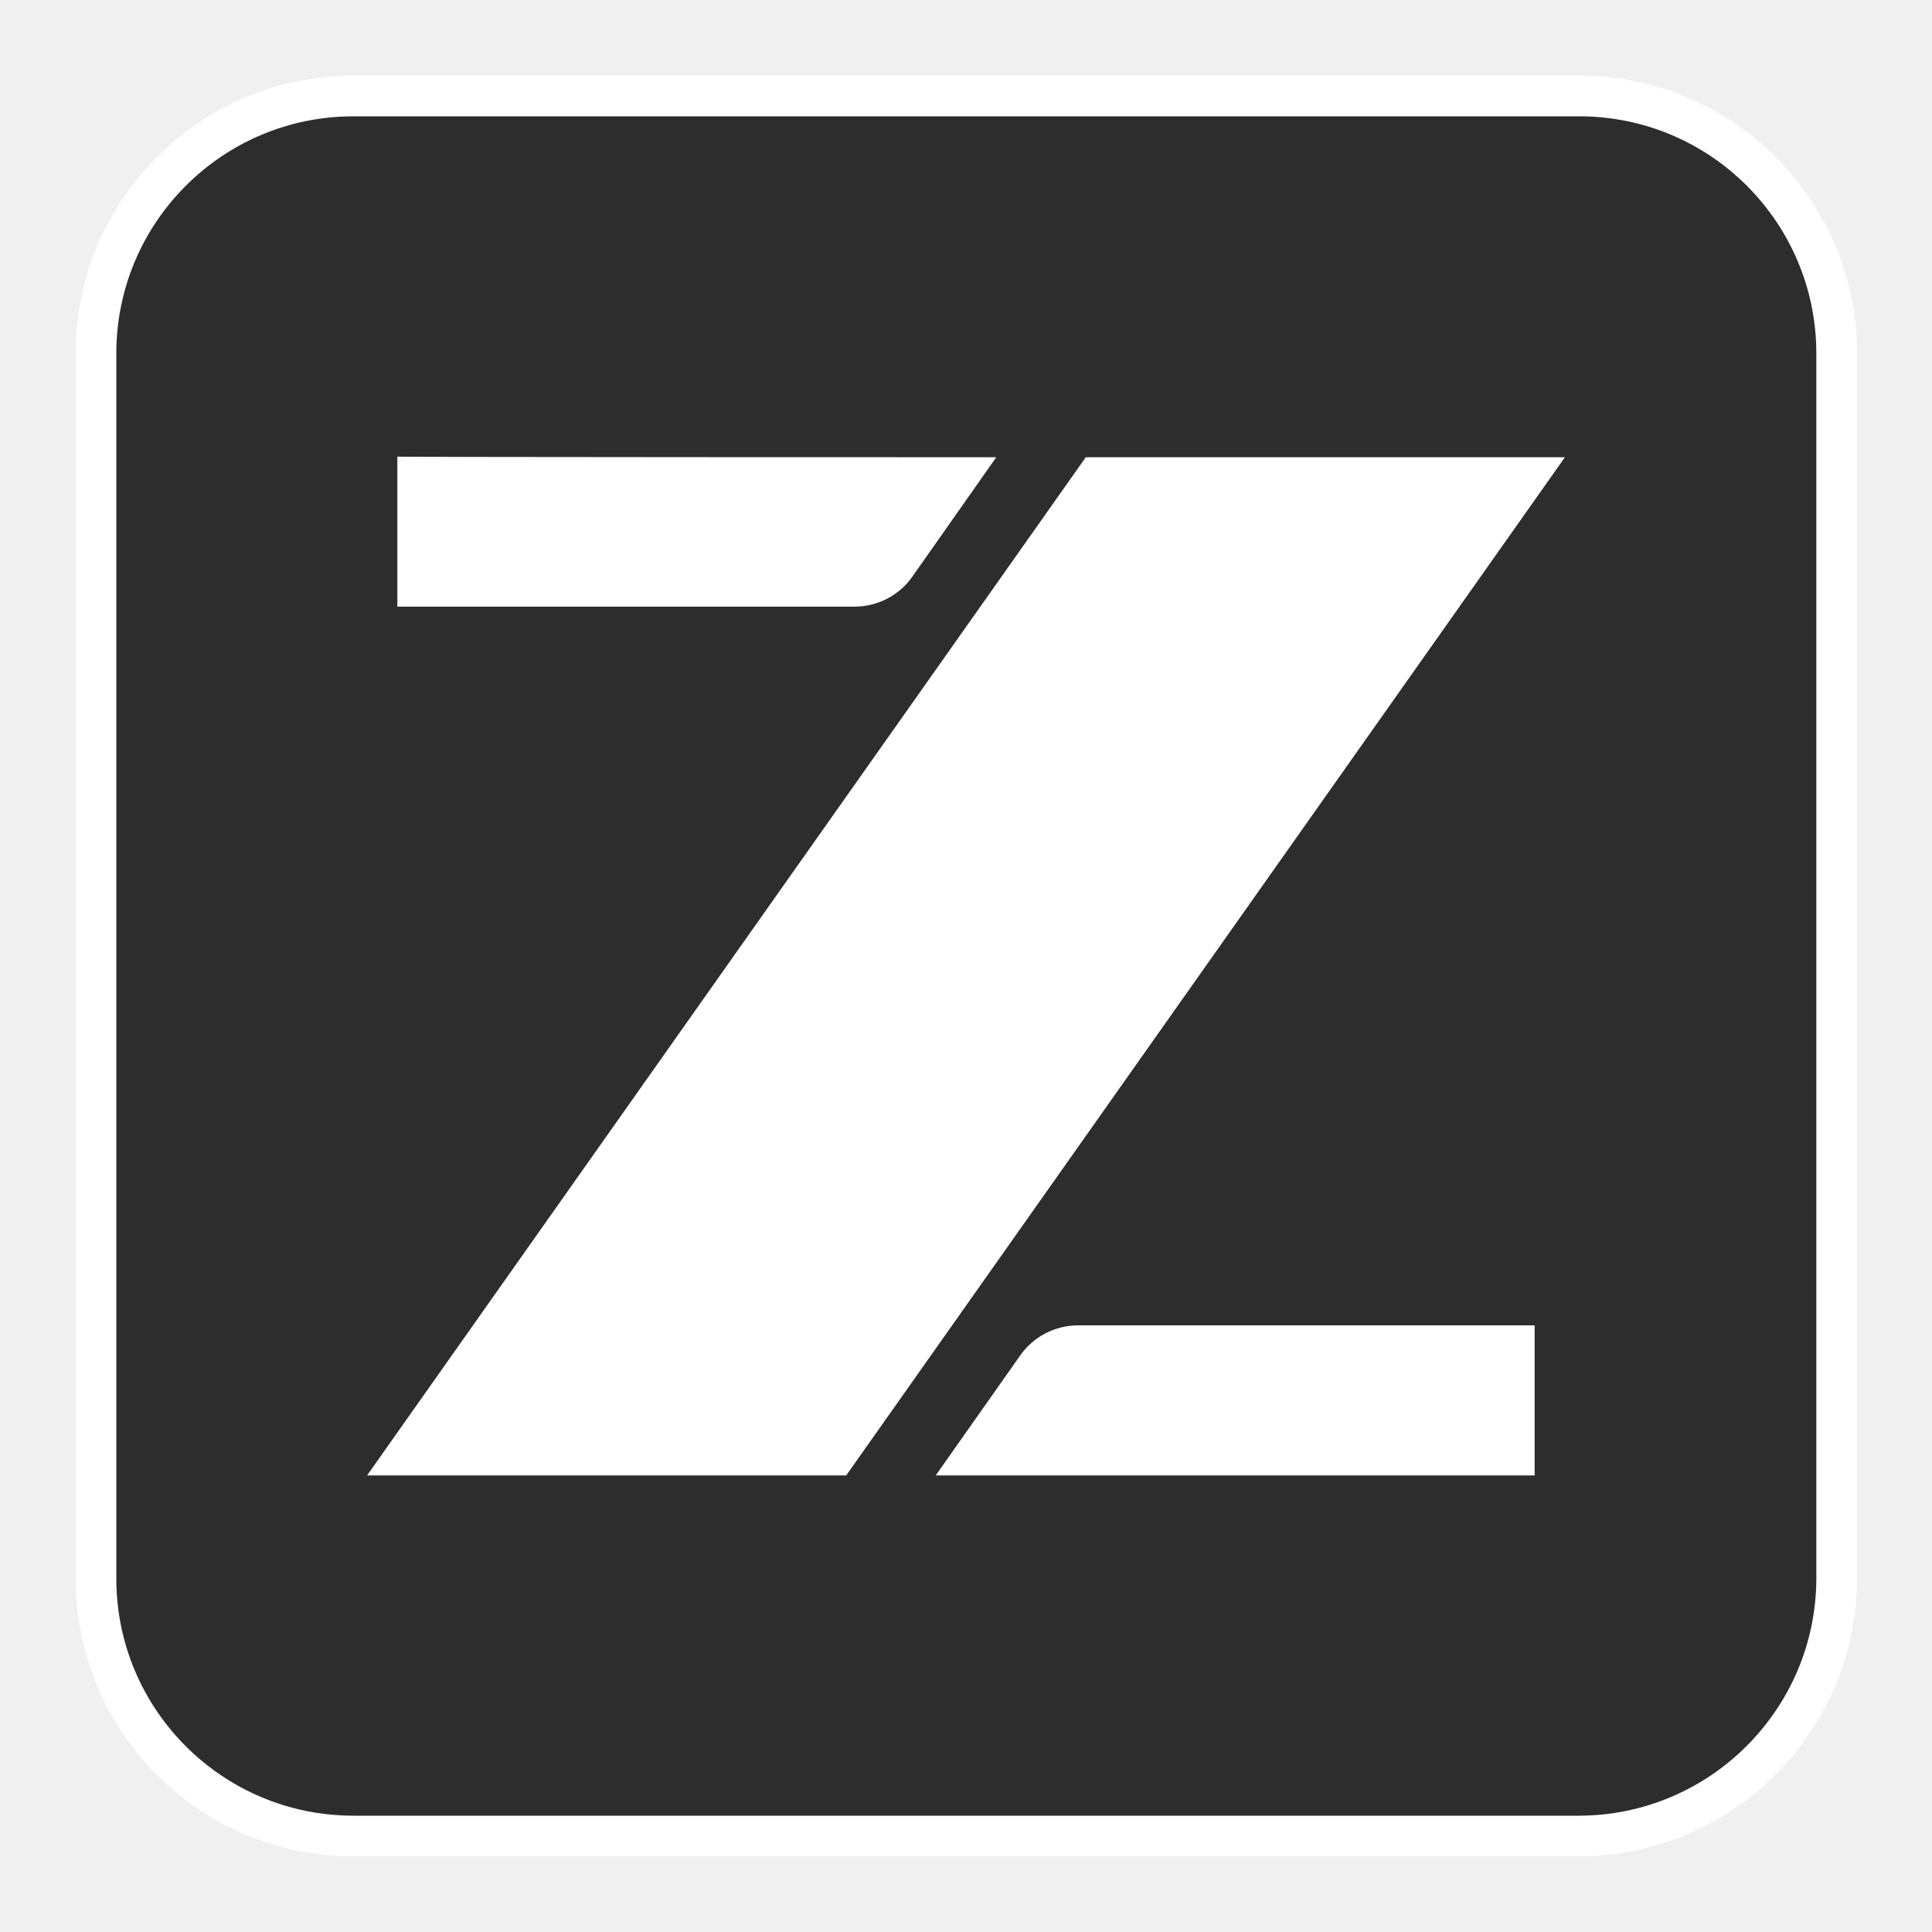
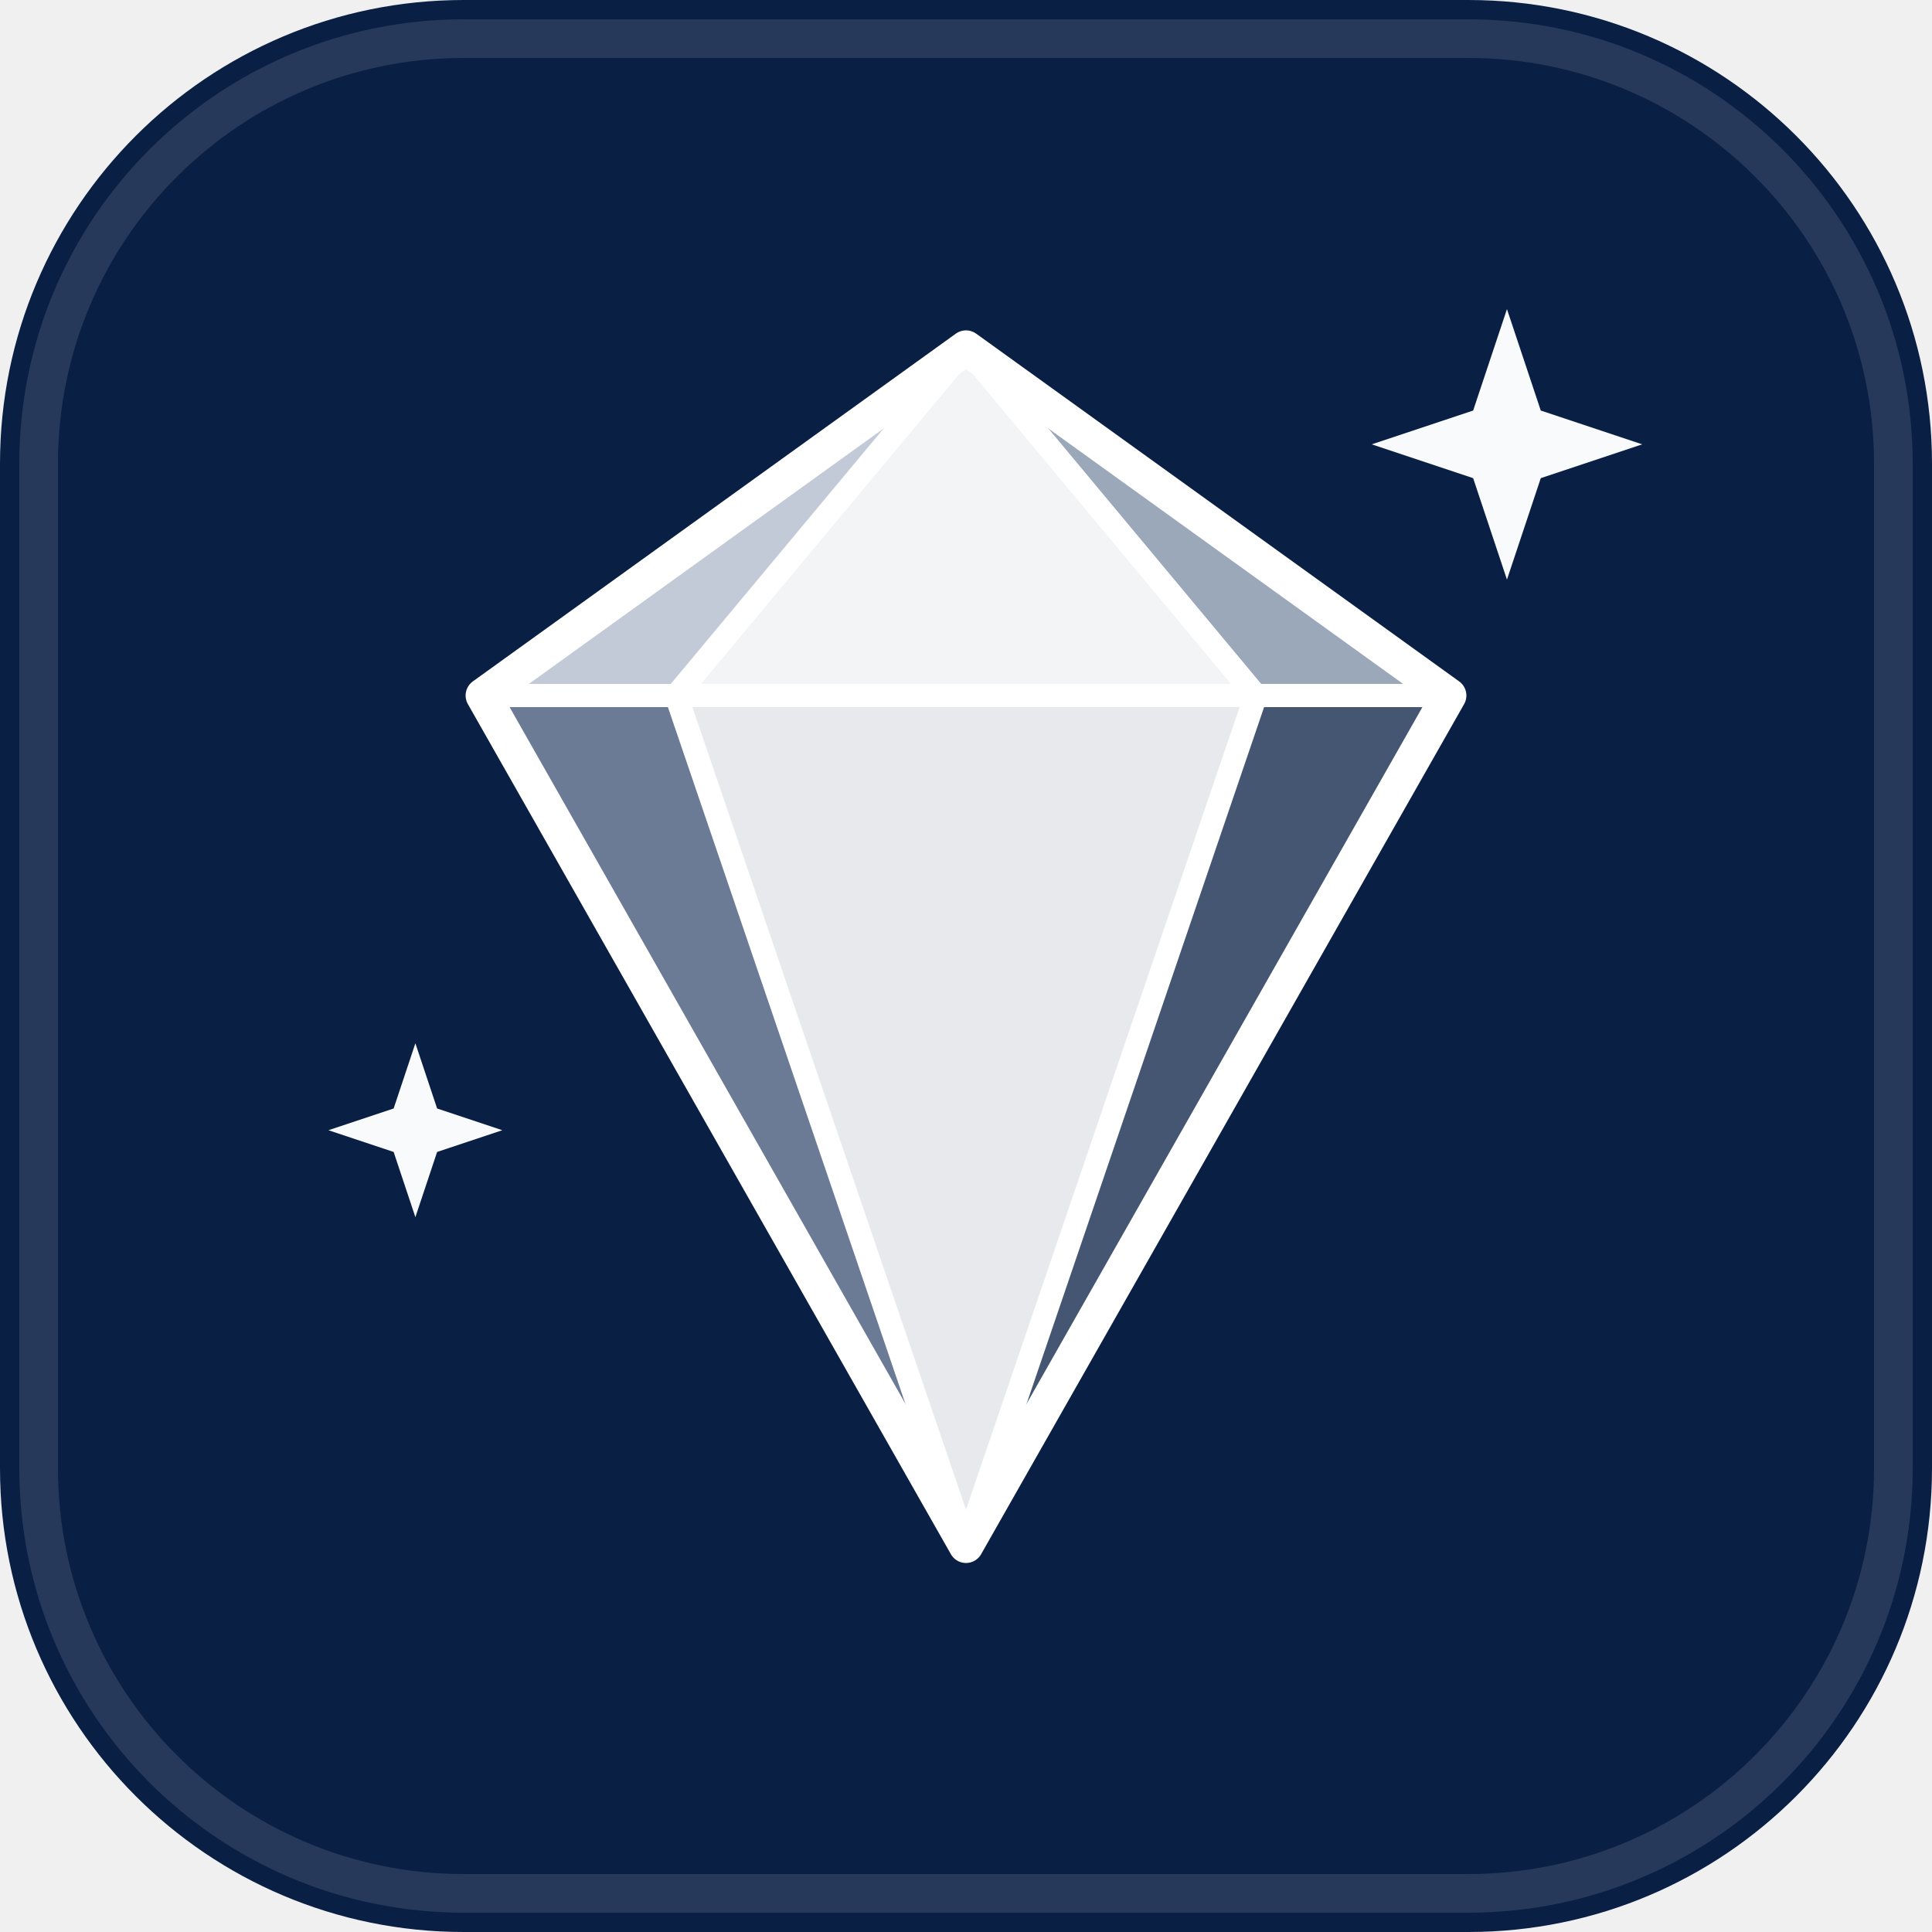
- <svg xmlns="http://www.w3.org/2000/svg" version="1.1" x="0px" y="0px" viewBox="0 0 30 30" style="enable-background:new 0 0 30 30;" xml:space="preserve">
-   <defs>
-     <style type="text/css">
-     .st194{fill:#2D2D2D;stroke:#FFFFFF;stroke-width:0.632;stroke-miterlimit:10;}
-     .st23{fill:#FFFFFF;}
- 
-     .z-breathe {
-       animation: breathe 2.5s ease-in-out infinite;
-     }
- 
-     @keyframes breathe {
-       0%, 100% { opacity: 0.7; }
-       50% { opacity: 1; }
-     }
-   </style>
-   </defs>
-   <g>
-     <path class="st194" d="M24.51,28.51H5.49c-2.21,0-4-1.79-4-4V5.49c0-2.21,1.79-4,4-4h19.03c2.21,0,4,1.79,4,4v19.03     C28.51,26.72,26.72,28.51,24.51,28.51z" />
-     <g class="z-breathe">
-       <path class="st23" d="M15.47,7.1l-1.3,1.85c-0.2,0.29-0.54,0.47-0.9,0.47h-7.1V7.09C6.16,7.1,15.47,7.1,15.47,7.1z" />
-       <polygon class="st23" points="24.3,7.1 13.14,22.91 5.7,22.91 16.86,7.1" />
-       <path class="st23" d="M14.53,22.91l1.31-1.86c0.2-0.29,0.54-0.47,0.9-0.47h7.09v2.33H14.53z" />
+ <svg xmlns="http://www.w3.org/2000/svg" viewBox="0 0 100 100" fill="none">
+   <rect width="100" height="100" rx="24" fill="#0A1F44" />
+   <rect x="2" y="2" width="96" height="96" rx="22" stroke="white" stroke-opacity="0.12" stroke-width="2" />
+   <g id="crystal-gem" transform="translate(15, 12)">
+     <polygon points="35,6 20,24 50,24" fill="#FFFFFF" fill-opacity="0.95" />
+     <polygon points="35,6 10,24 20,24" fill="#E2E8F0" fill-opacity="0.85" />
+     <polygon points="35,6 50,24 60,24" fill="#CBD5E1" fill-opacity="0.75" />
+     <polygon points="20,24 50,24 35,68" fill="#FFFFFF" fill-opacity="0.9" />
+     <polygon points="10,24 20,24 35,68" fill="#94A3B8" fill-opacity="0.7" />
+     <polygon points="50,24 60,24 35,68" fill="#64748B" fill-opacity="0.65" />
+     <path d="M35 6L10 24L35 68L60 24L35 6Z" stroke="#FFFFFF" stroke-width="1.8" stroke-linejoin="round" />
+     <line x1="35" y1="6" x2="20" y2="24" stroke="#FFFFFF" stroke-width="1.2" />
+     <line x1="35" y1="6" x2="50" y2="24" stroke="#FFFFFF" stroke-width="1.2" />
+     <line x1="10" y1="24" x2="60" y2="24" stroke="#FFFFFF" stroke-width="1.2" />
+     <line x1="20" y1="24" x2="35" y2="68" stroke="#FFFFFF" stroke-width="1.2" />
+     <line x1="50" y1="24" x2="35" y2="68" stroke="#FFFFFF" stroke-width="1.2" />
+     <g transform="translate(56, 4) scale(0.7)">
+       <path d="M10 0L12.5 7.5L20 10L12.5 12.5L10 20L7.5 12.5L0 10L7.5 7.5Z" fill="#F8FAFC" />
+     </g>
+     <g transform="translate(2, 42) scale(0.45)">
+       <path d="M10 0L12.5 7.5L20 10L12.5 12.5L10 20L7.5 12.5L0 10L7.5 7.5Z" fill="#F8FAFC" />
    </g>
  </g>
</svg>
